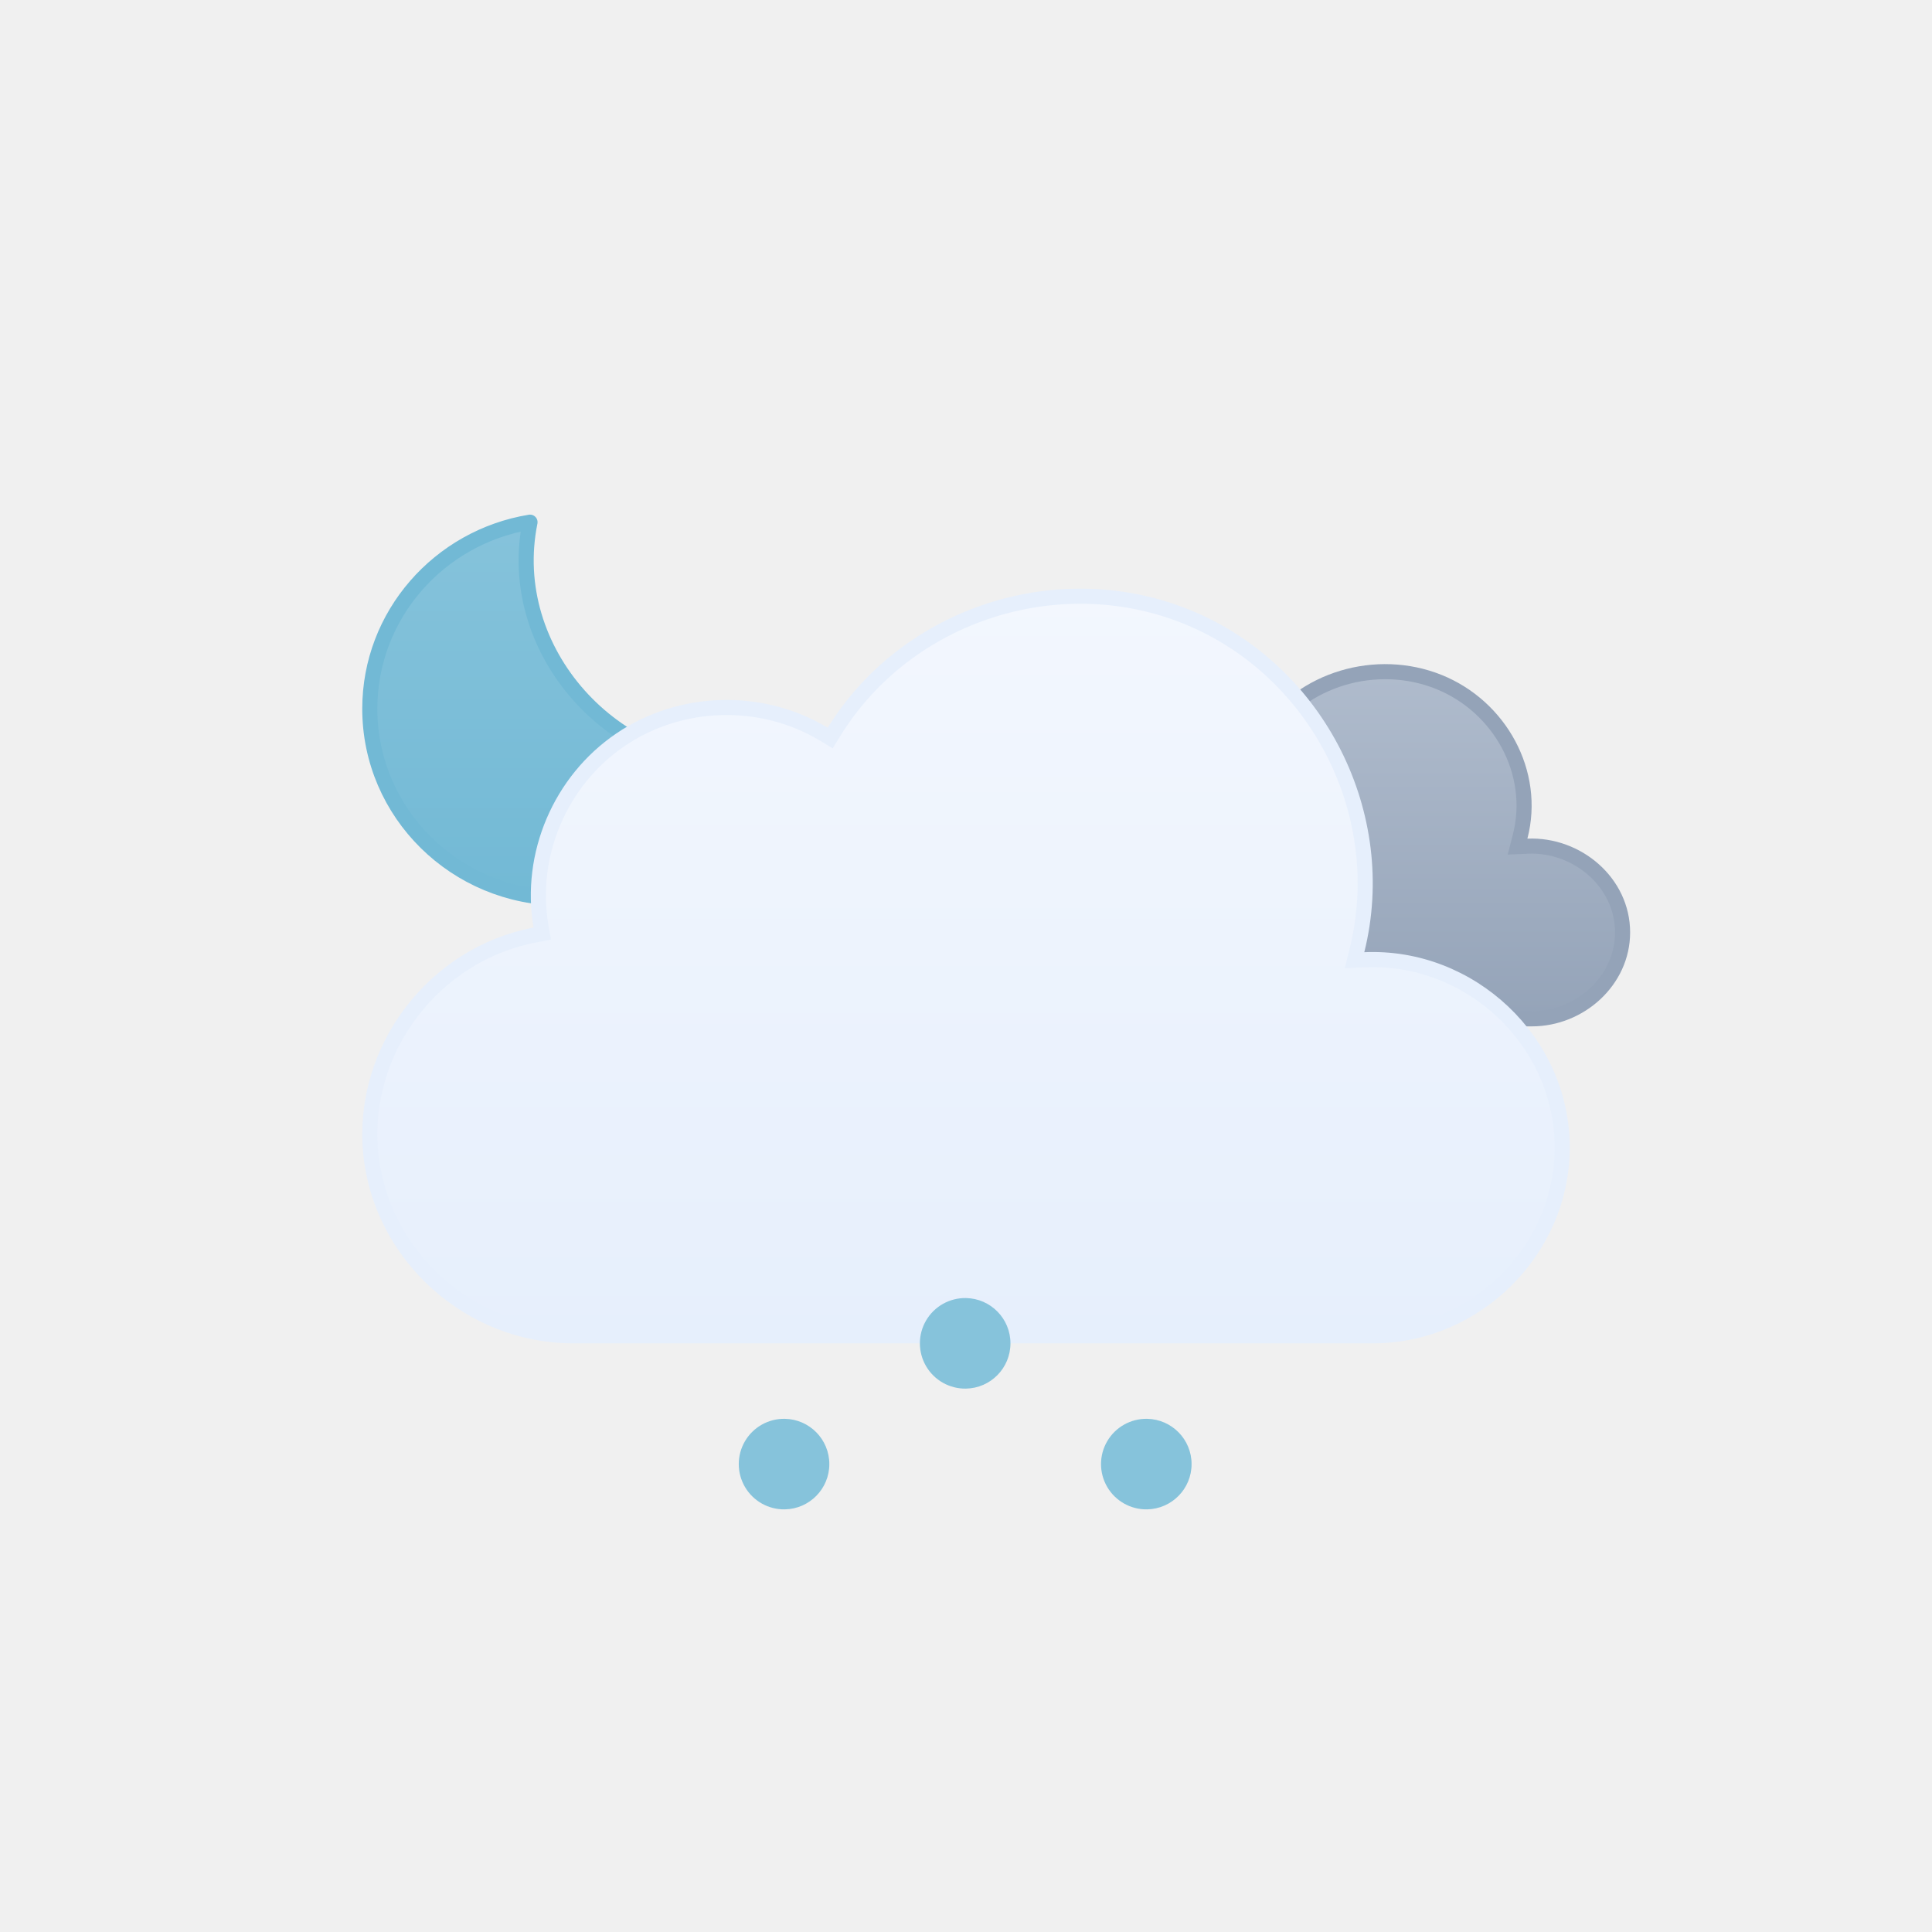
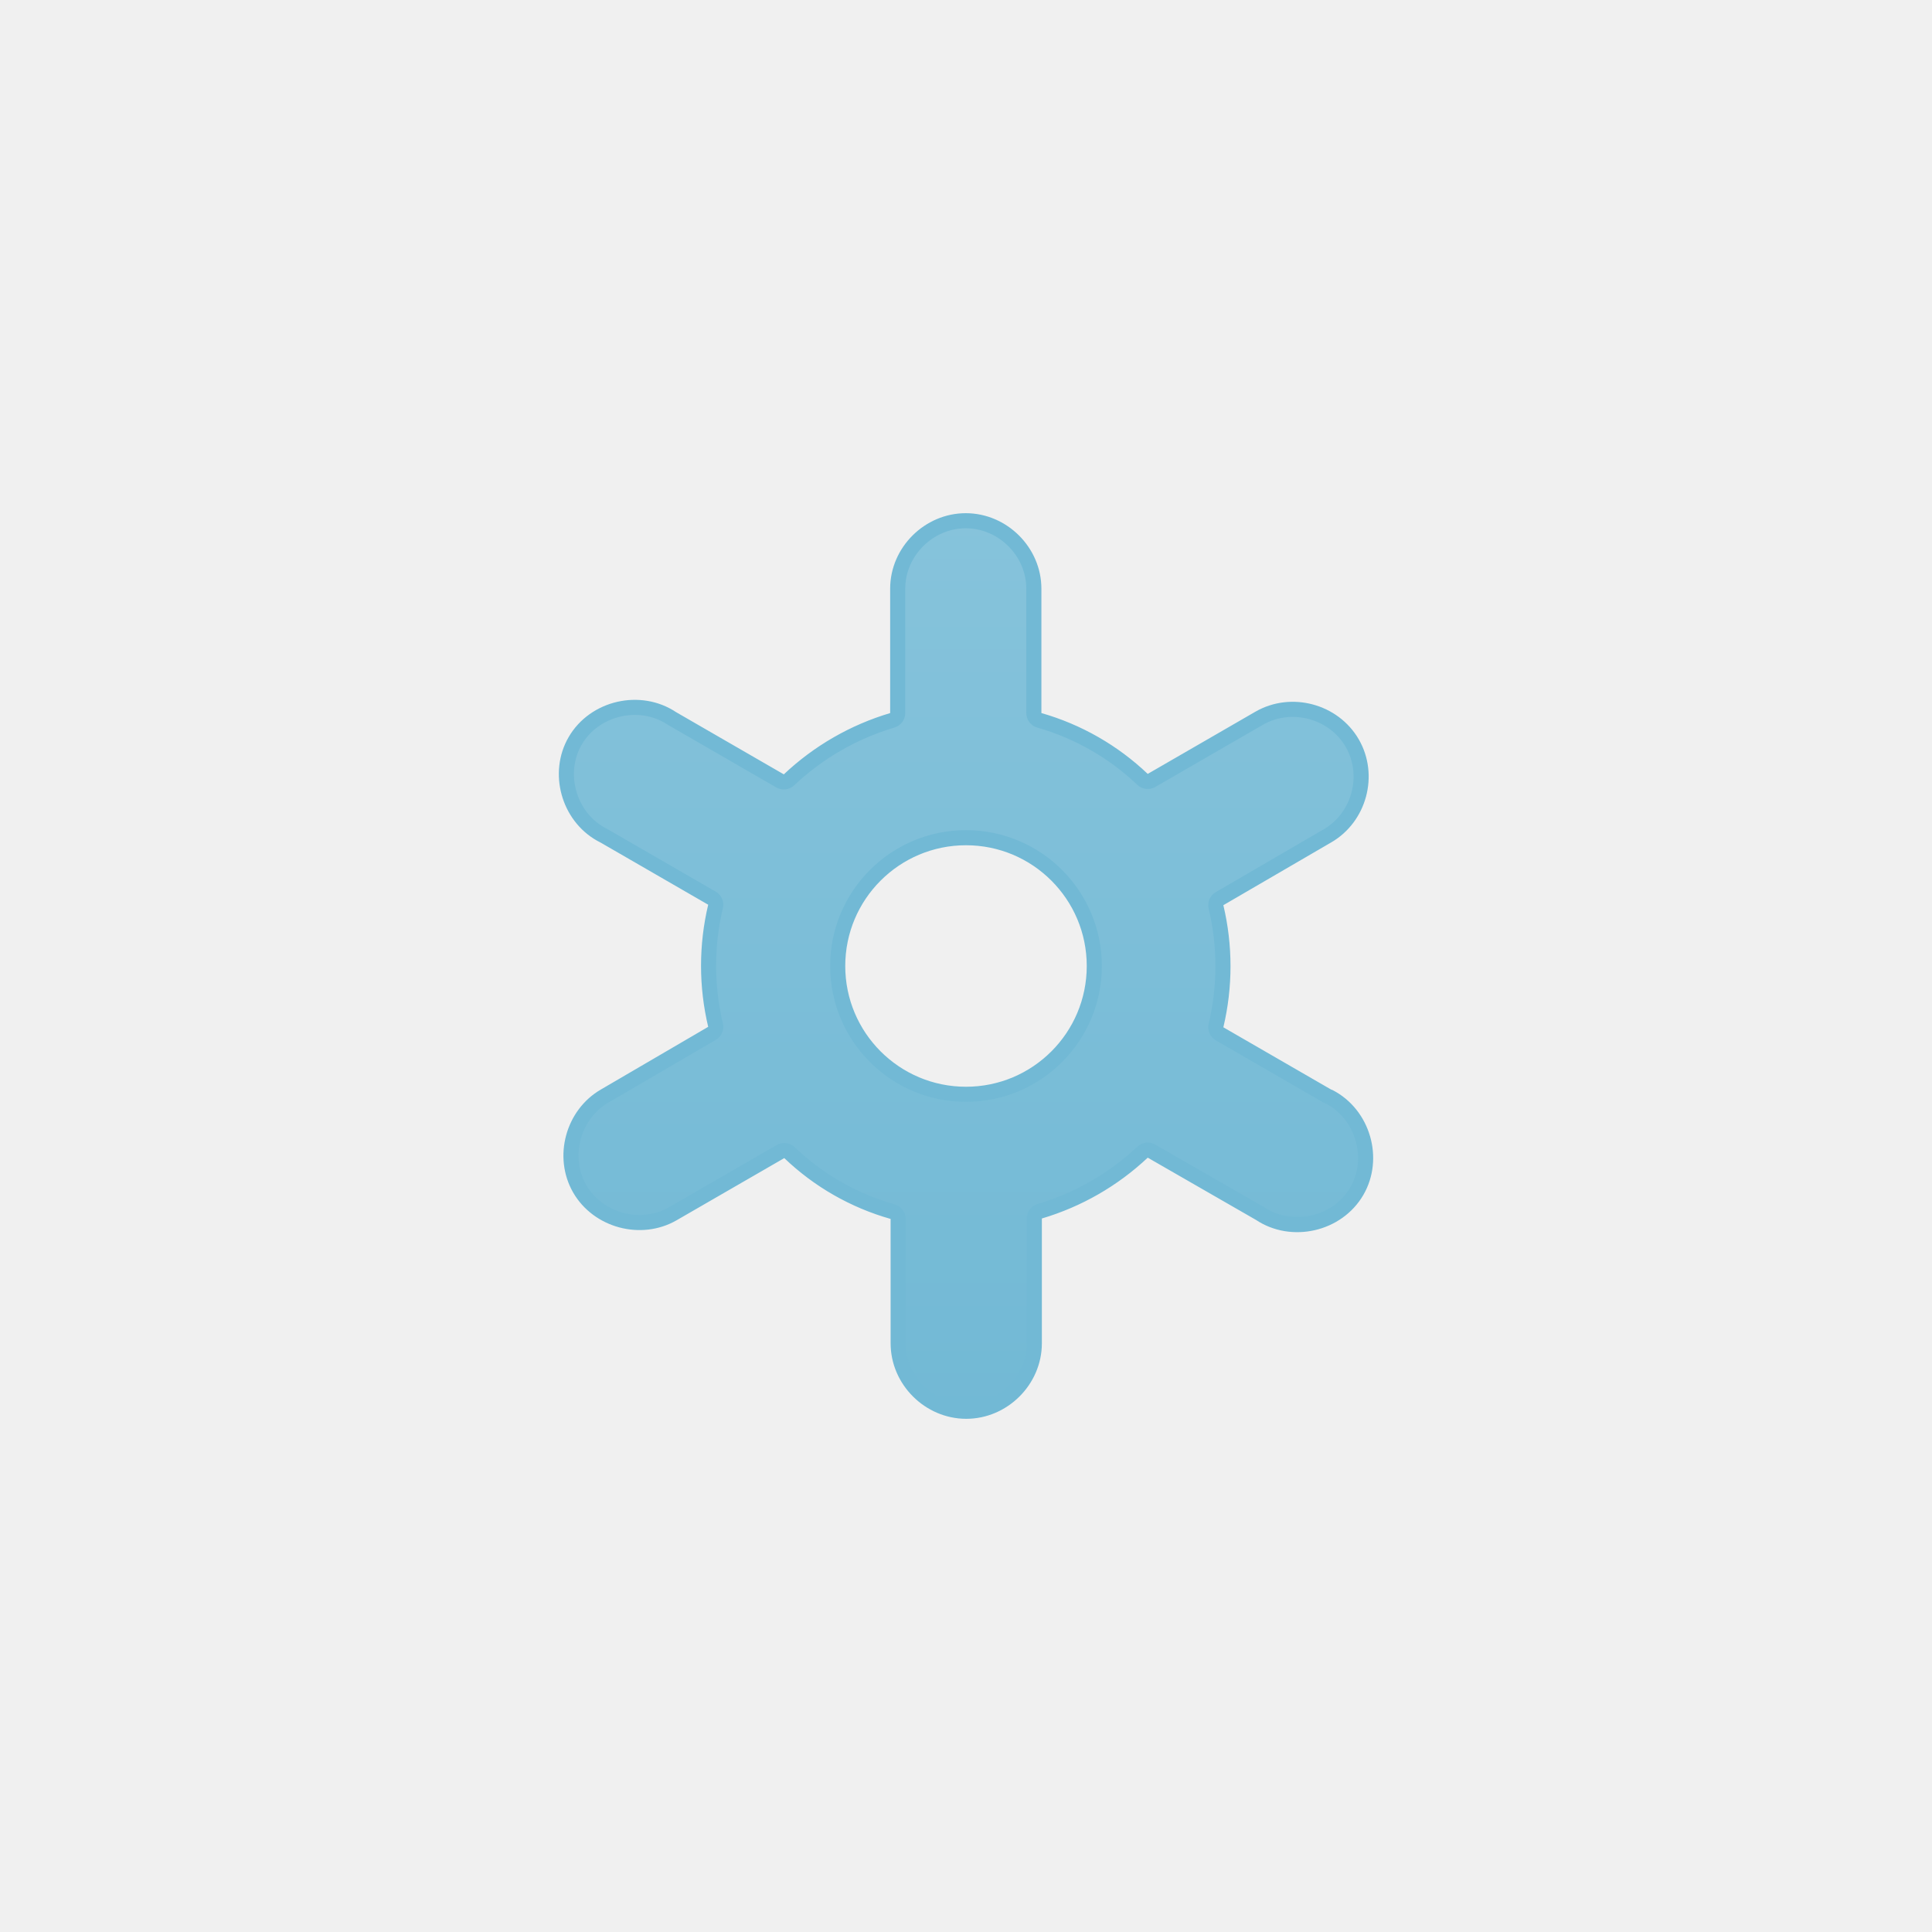
<svg xmlns="http://www.w3.org/2000/svg" fill="none" viewBox="0 0 128 128">
-   <g id="overcast-night-hail__overcast-night-hail" clip-path="url(#overcast-night-hail__clip0_1858_8733)">
-     <g id="overcast-night-hail__Sky">
-       <g id="overcast-night-hail__Moon">
-         <path id="overcast-night-hail__Moon_2" fill="url(#overcast-night-hail__paint0_linear_1858_8733)" stroke="#72b9d5" stroke-linecap="round" stroke-linejoin="round" d="M35.115 34.595c-1.737 8.568 5.638 16.62 14.198 16.188-1.64 5.05-6.424 8.717-12.095 8.717-7.03 0-12.718-5.621-12.718-12.541 0-6.214 4.588-11.375 10.615-12.364" />
-       </g>
-       <g id="overcast-night-hail__Clouds">
-         <g id="overcast-night-hail__Secondary Cloud">
-           <path id="overcast-night-hail__Cloud" fill="url(#overcast-night-hail__paint1_linear_1858_8733)" stroke="#94a3b8" stroke-miterlimit="10" d="M83.84 48.693c2.404-3.735 7.375-5.164 11.478-3.516 4.043 1.624 6.496 6.012 5.392 10.26l-.17.653.675-.029c3.281-.137 6.285 2.404 6.285 5.713 0 3.202-2.831 5.726-6.011 5.726H74.977c-3.21 0-6.132-2.382-6.448-5.593-.315-3.2 2.088-6.066 5.235-6.636l.491-.09-.088-.49c-.394-2.198.645-4.442 2.518-5.664 1.925-1.256 4.492-1.32 6.483-.17l.413.237z" />
-         </g>
-         <g id="overcast-night-hail__Cloud_2">
-           <path id="overcast-night-hail__Cloud_3" fill="url(#overcast-night-hail__paint2_linear_1858_8733)" stroke="#e6effc" stroke-miterlimit="10" d="M55.262 48.475c4.86-7.864 15.035-11.095 23.553-7.532 8.506 3.56 13.323 13.06 11.088 22.022l-.161.65.669-.03c7.01-.306 13.089 5.407 13.089 12.443 0 6.811-5.728 12.472-12.523 12.472H37.954c-6.826.002-12.751-5.33-13.395-12.14-.643-6.808 4.178-13.148 10.884-14.415l.483-.092-.084-.484c-.816-4.745 1.284-9.652 5.263-12.356 3.99-2.712 9.34-2.86 13.475-.373l.423.255z" />
-         </g>
-       </g>
-     </g>
-     <g id="overcast-night-hail__Precipitation">
-       <g id="overcast-night-hail__Ice balls">
-         <path id="overcast-night-hail__Ice Ball 1" fill="#86c3db" d="M52 86a3 3 0 1 0 0 5.999A3 3 0 0 0 52 86" transform="translate(0 8)" />
-         <path id="overcast-night-hail__Ice Ball 2" fill="#86c3db" d="M64 86a3 3 0 1 0 0 5.999A3 3 0 0 0 64 86" />
-         <path id="overcast-night-hail__Ice Ball 3" fill="#86c3db" d="M76 86a3 3 0 1 0 0 5.999A3 3 0 0 0 76 86" transform="translate(0 8)" />
-       </g>
+   <g id="snowflake__snowflake" clip-path="url(#snowflake__clip0_1950_837)">
+     <g id="snowflake__Snowflake">
+       <path id="snowflake__Snowflake_2" fill="url(#snowflake__paint0_linear_1950_837)" stroke="#72b9d5" stroke-linecap="round" stroke-linejoin="round" d="M64 55.5a8.5 8.5 0 1 0 0 17 8.5 8.5 0 0 0 0-17m-4.495 25.258a.5.5 0 0 0-.364-.482 16.3 16.3 0 0 1-6.834-3.91.5.5 0 0 0-.597-.072l-7.136 4.121c-2.12 1.22-4.951.447-6.164-1.65-1.223-2.117-.445-4.942 1.653-6.15l.003-.002 7.106-4.151a.5.5 0 0 0 .234-.547 17 17 0 0 1 0-7.86.5.5 0 0 0-.236-.548l-7.136-4.122-.028-.015-.211-.111c-2.131-1.206-2.916-4.057-1.689-6.174 1.283-2.21 4.307-2.89 6.41-1.487l.028.017 7.136 4.121a.5.5 0 0 0 .593-.069 17.06 17.06 0 0 1 6.844-3.945.5.5 0 0 0 .358-.48V39c0-2.45 2.06-4.5 4.51-4.5s4.51 2.05 4.51 4.5v8.242a.5.5 0 0 0 .362.48 16.5 16.5 0 0 1 6.838 3.913.5.5 0 0 0 .595.071l7.135-4.122c2.125-1.224 4.937-.472 6.165 1.651 1.226 2.122.47 4.927-1.654 6.15h-.002L80.8 59.538a.5.5 0 0 0-.236.548 17 17 0 0 1 0 7.86.5.5 0 0 0 .237.548l7.135 4.122q.06.034.127.051c2.238 1.158 3.086 4.086 1.831 6.249-1.282 2.21-4.306 2.89-6.41 1.487l-.028-.017-7.166-4.121a.5.5 0 0 0-.528.018l-.064.051a17 17 0 0 1-6.814 3.915.5.5 0 0 0-.358.48V89c0 2.45-2.06 4.5-4.51 4.5s-4.51-2.05-4.51-4.5z" />
+       <animateTransform attributeName="transform" begin="0s" calcMode="spline" dur="3s" keySplines=".42 0 .58 1; .42 0 .58 1" repeatCount="indefinite" type="rotate" values="-6 64.0 64.0;6 64.0 64.0;-6 64.0 64.0" />
    </g>
  </g>
  <defs>
-     <linearGradient id="overcast-night-hail__paint0_linear_1858_8733" x1="37" x2="37" y1="34" y2="60" gradientUnits="userSpaceOnUse">
+     <linearGradient id="snowflake__paint0_linear_1950_837" x1="64" x2="64" y1="34" y2="94" gradientUnits="userSpaceOnUse">
      <stop stop-color="#86c3db" />
      <stop offset="1" stop-color="#72b9d5" />
    </linearGradient>
-     <linearGradient id="overcast-night-hail__paint1_linear_1858_8733" x1="88" x2="88" y1="44" y2="68" gradientUnits="userSpaceOnUse">
-       <stop stop-color="#b0bccd" />
-       <stop offset="1" stop-color="#94a3b8" />
-     </linearGradient>
-     <linearGradient id="overcast-night-hail__paint2_linear_1858_8733" x1="64.001" x2="64.001" y1="39" y2="89" gradientUnits="userSpaceOnUse">
-       <stop stop-color="#f3f7fe" />
-       <stop offset="1" stop-color="#e6effc" />
-     </linearGradient>
-     <clipPath id="overcast-night-hail__clip0_1858_8733">
+     <clipPath id="snowflake__clip0_1950_837">
      <rect width="128" height="128" fill="#fff" />
    </clipPath>
  </defs>
</svg>
